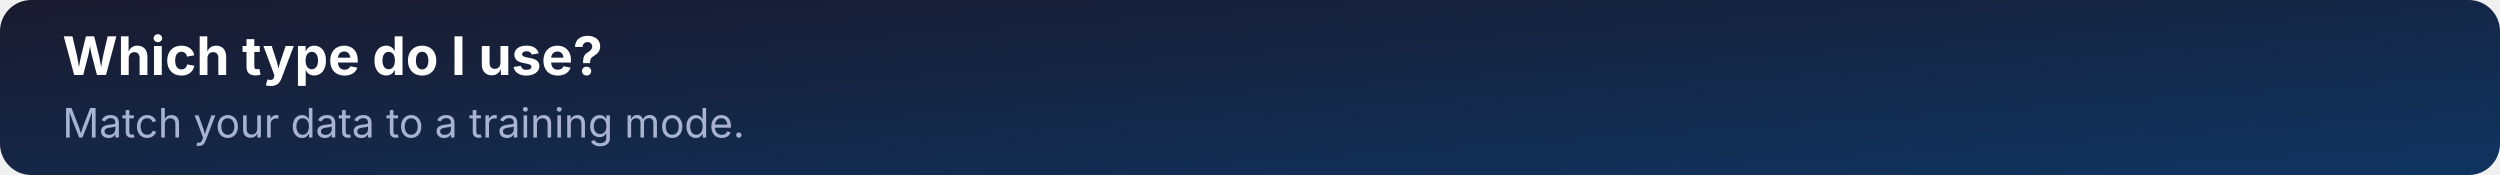
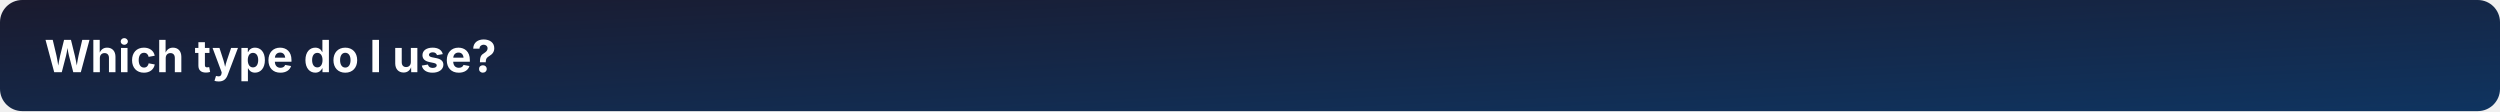
- <svg xmlns="http://www.w3.org/2000/svg" width="800" height="56">
+ <svg xmlns="http://www.w3.org/2000/svg" width="900" height="40">
  <defs>
    <linearGradient id="bg" x1="0%" y1="0%" x2="100%" y2="100%">
      <stop offset="0%" style="stop-color:#1a1a2e" />
      <stop offset="100%" style="stop-color:#0f3460" />
    </linearGradient>
  </defs>
-   <rect width="800" height="56" rx="10" fill="url(#bg)" />
-   <text x="20" y="24" fill="#ffffff" font-family="system-ui, -apple-system, sans-serif" font-size="17" font-weight="700">Which type do I use?</text>
-   <text x="20" y="44" fill="#a8b2d1" font-family="system-ui, -apple-system, sans-serif" font-size="13">Match your data to a training mode.</text>
+   <rect width="900" height="40" rx="8" fill="url(#bg)" />
+   <text x="16" y="26" fill="#ffffff" font-family="system-ui, -apple-system, sans-serif" font-size="16" font-weight="700">Which type do I use?</text>
</svg>
